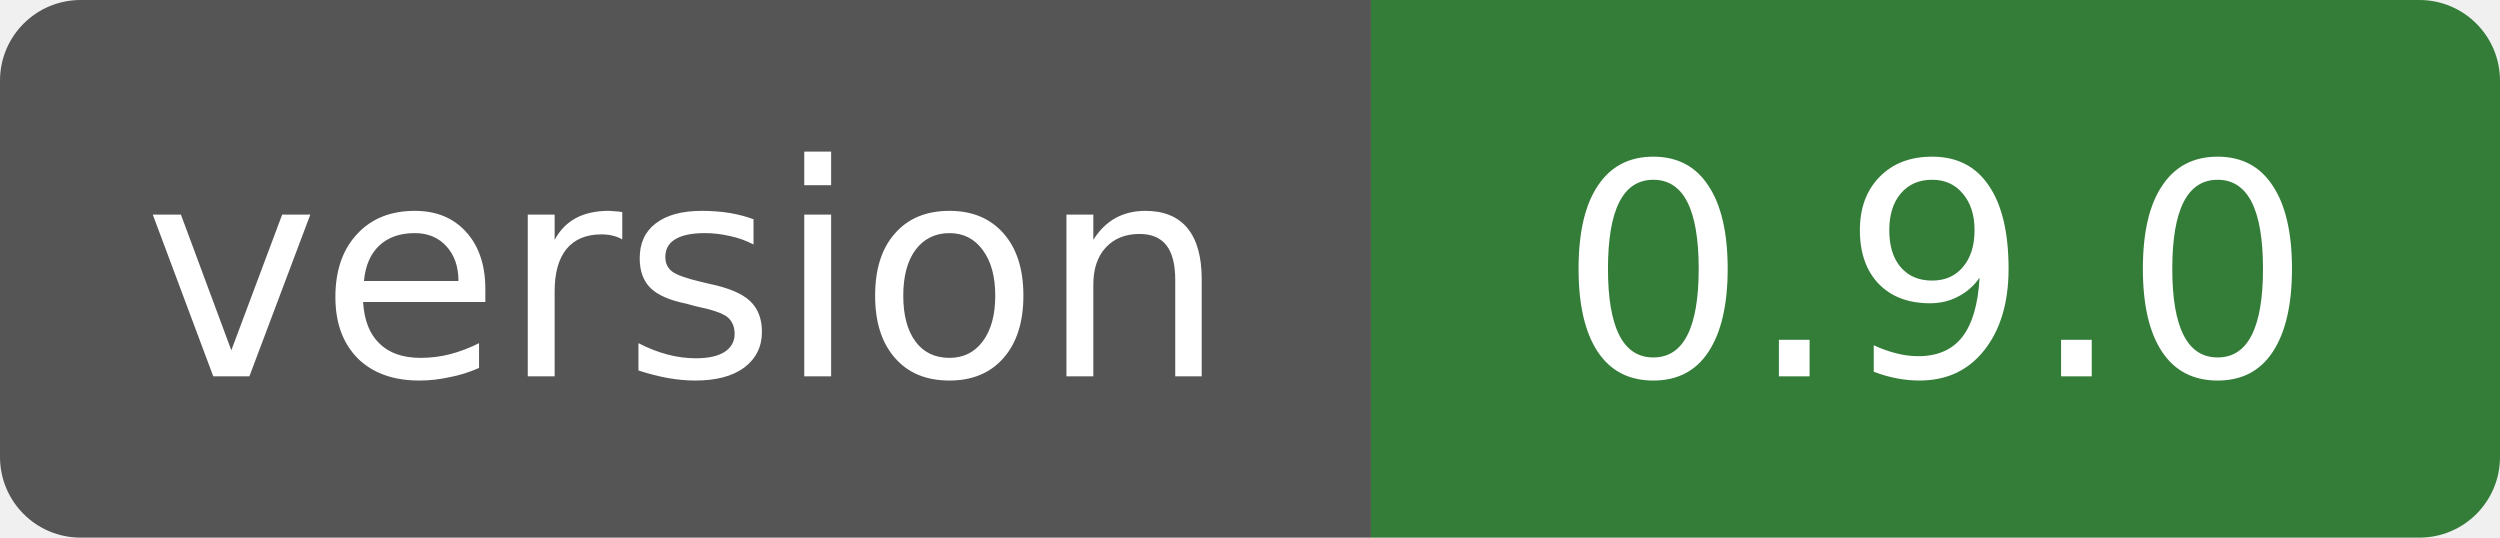
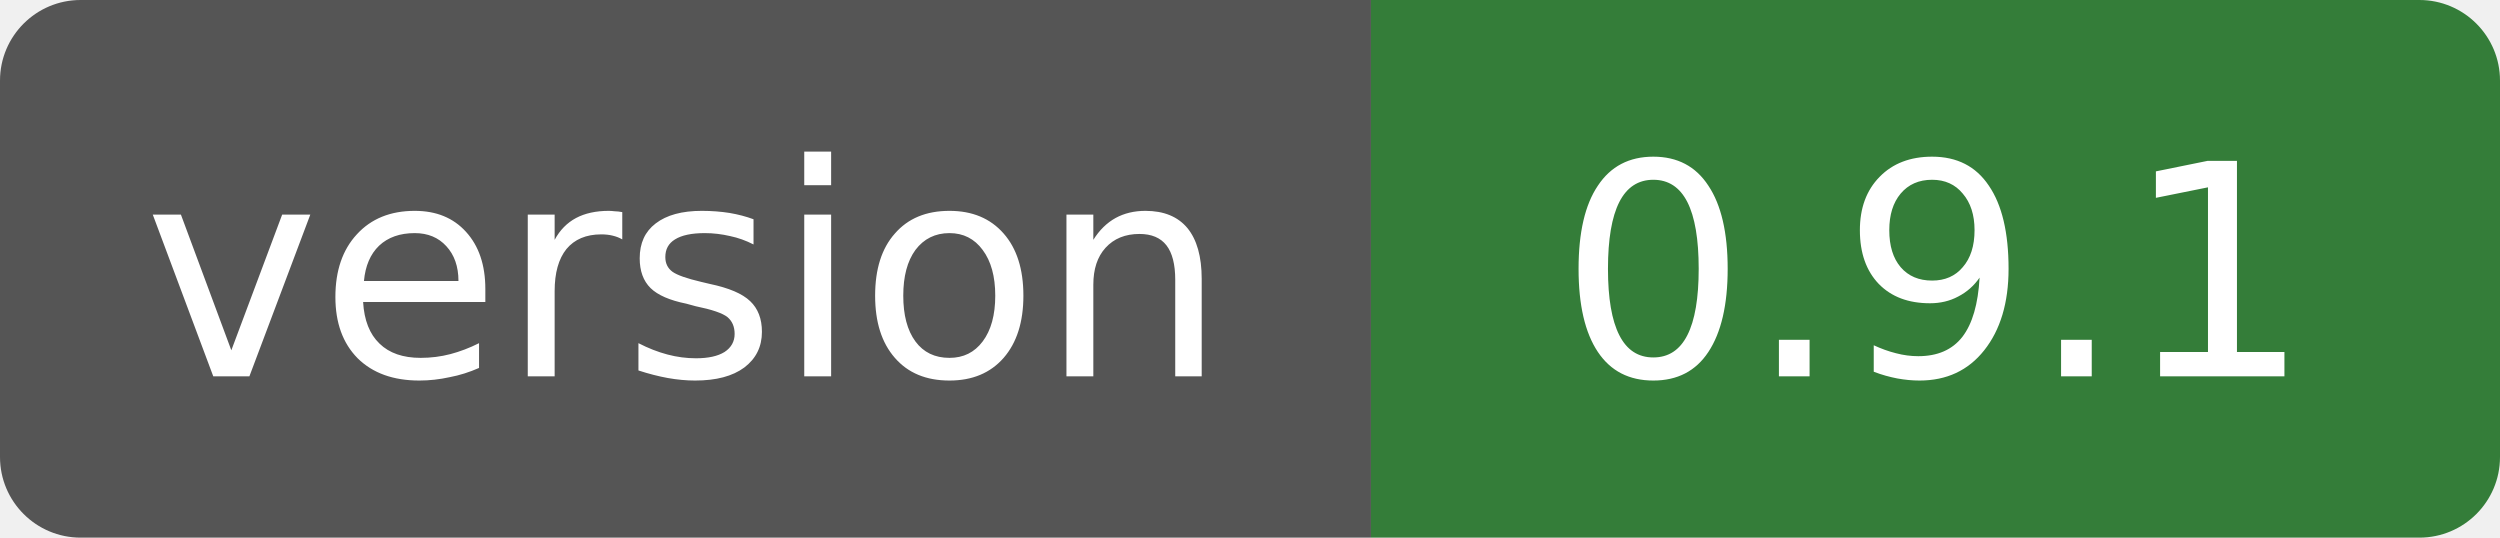
- <svg xmlns="http://www.w3.org/2000/svg" width="93" height="20" role="img" aria-label="version: 0.9.0">
+ <svg xmlns="http://www.w3.org/2000/svg" width="93" height="20" role="img" aria-label="version: 0.9.1">
  <clipPath id="badge">
    <rect width="93" height="20" rx="3" />
  </clipPath>
  <g clip-path="url(#badge)">
    <rect width="51" height="20" fill="#555" />
    <rect x="51" width="42" height="20" fill="#347d39" />
  </g>
  <g fill="#fff" text-anchor="middle" font-family="Verdana,DejaVu Sans,sans-serif" font-size="11">
    <text x="25.5" y="14">version</text>
-     <text x="72.0" y="14">0.9.0</text>
+     <text x="72.0" y="14">0.9.1</text>
  </g>
</svg>
